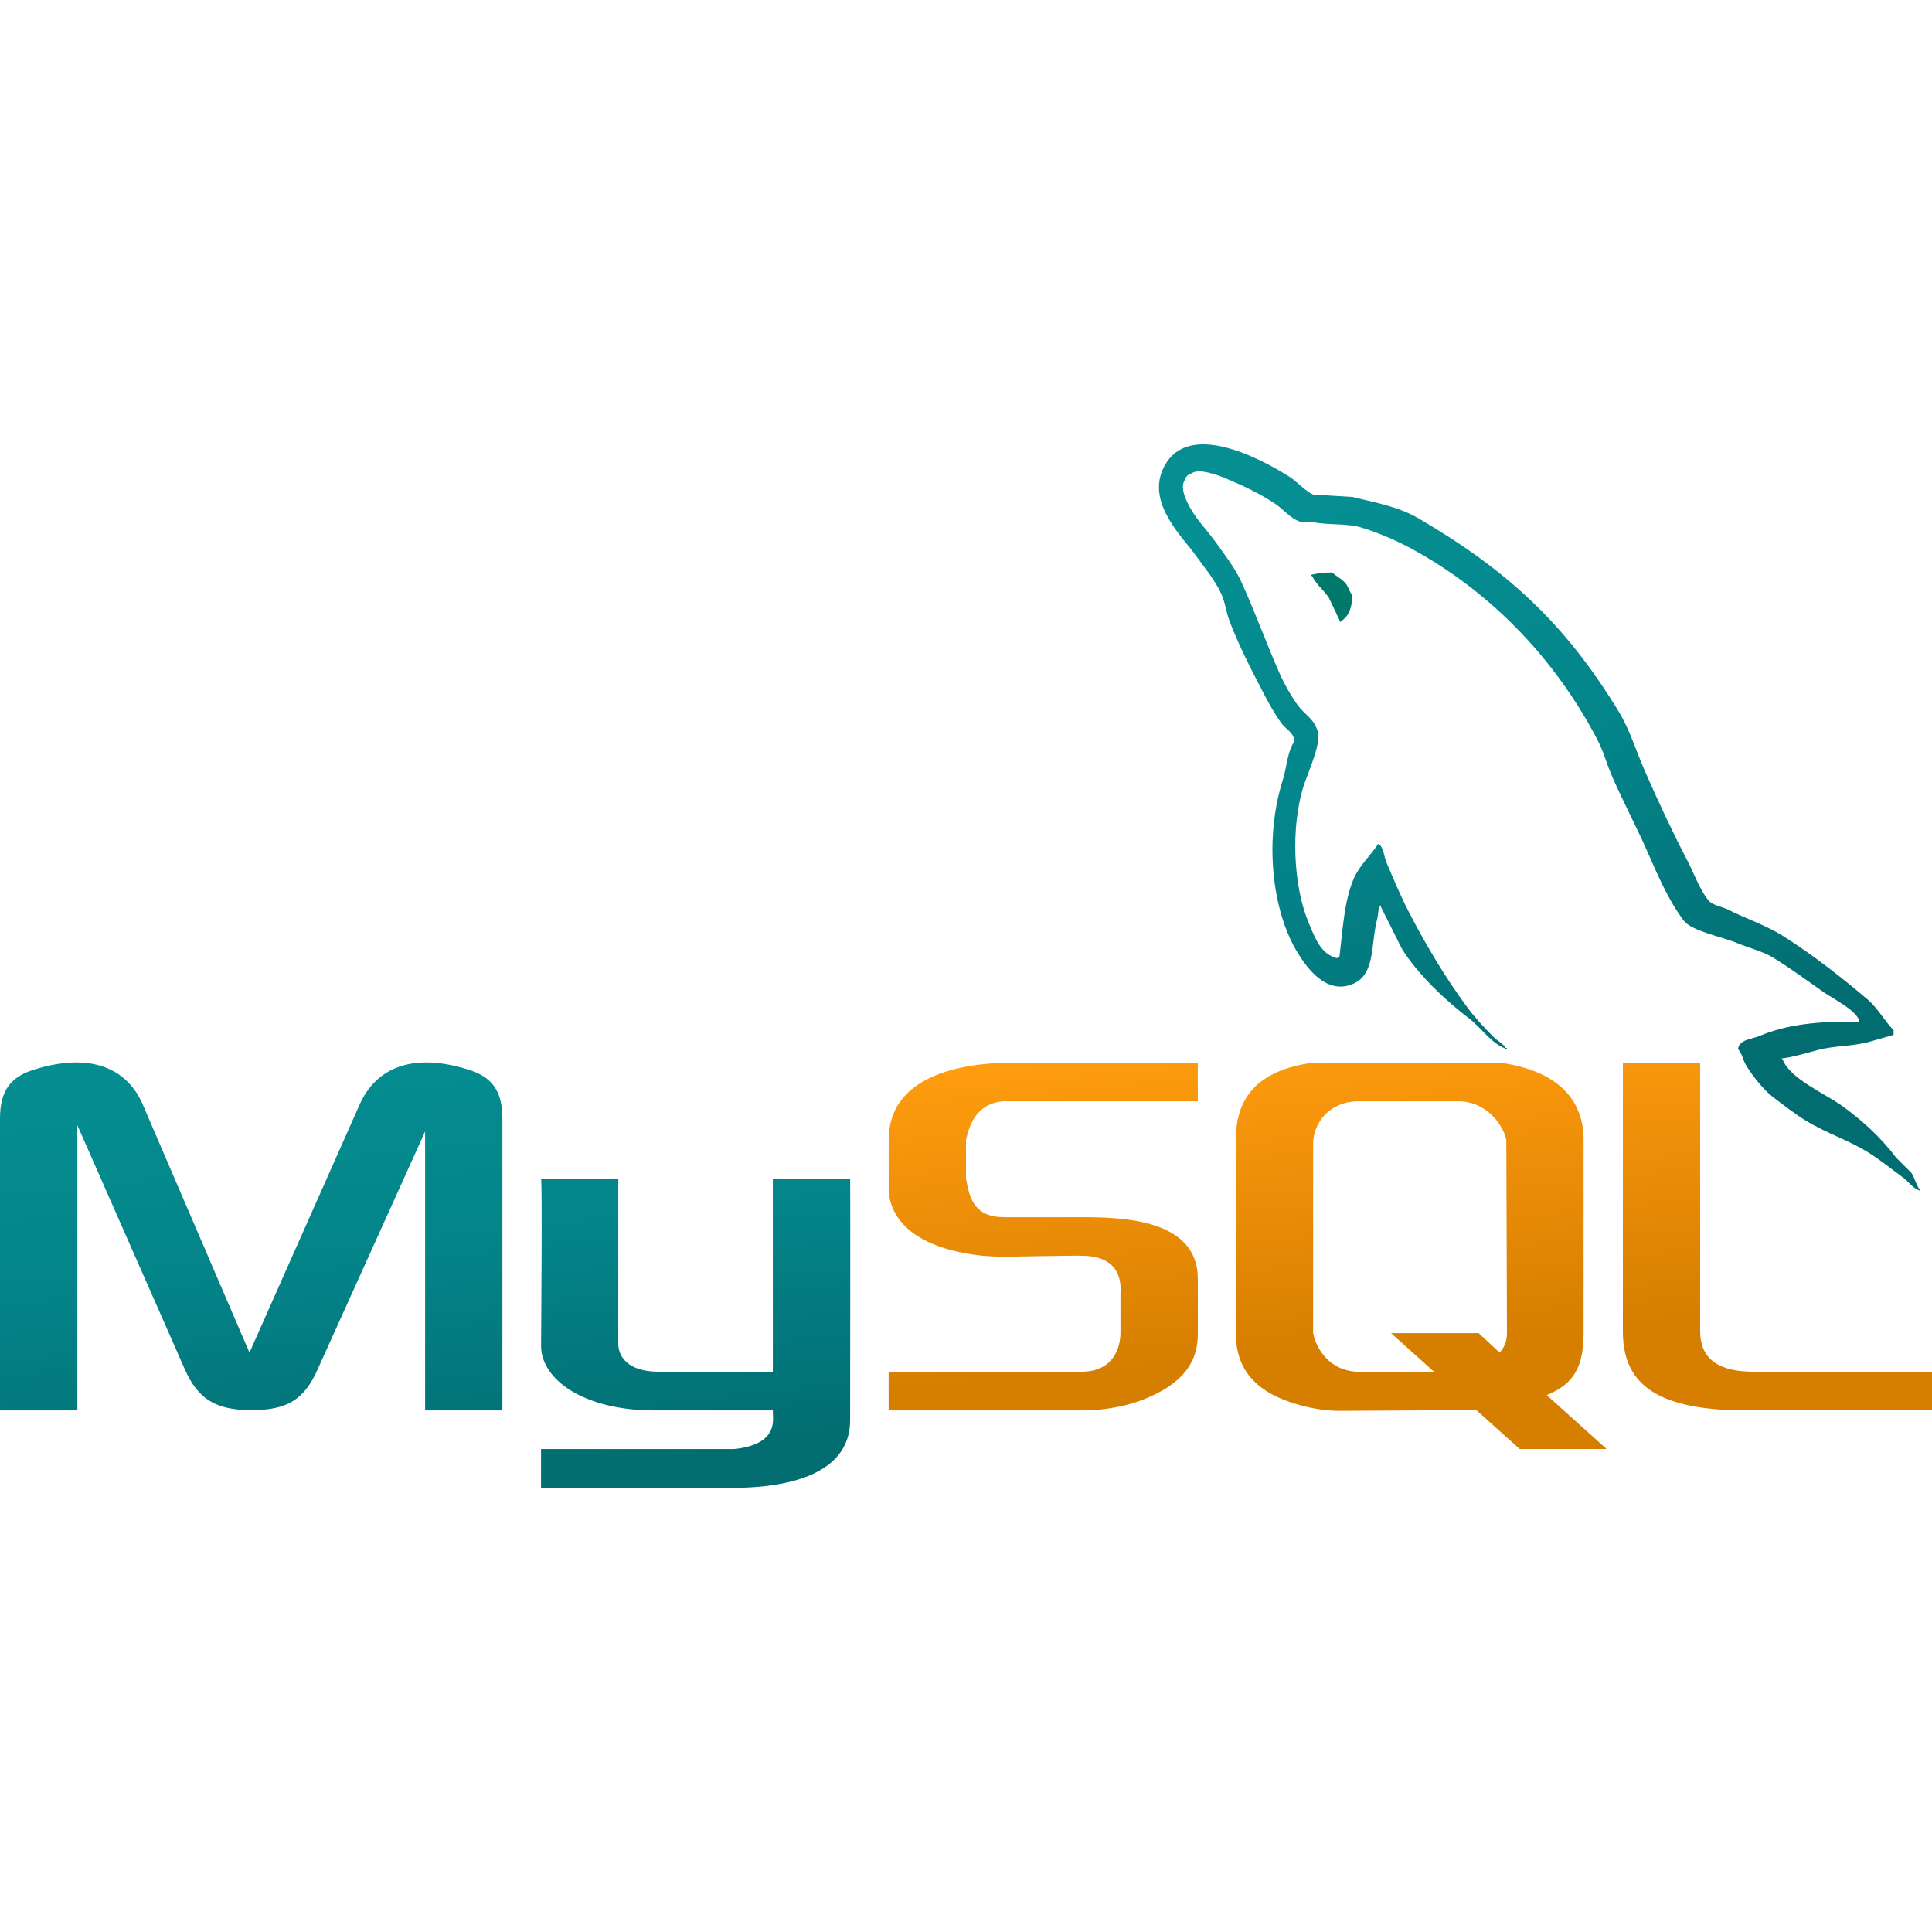
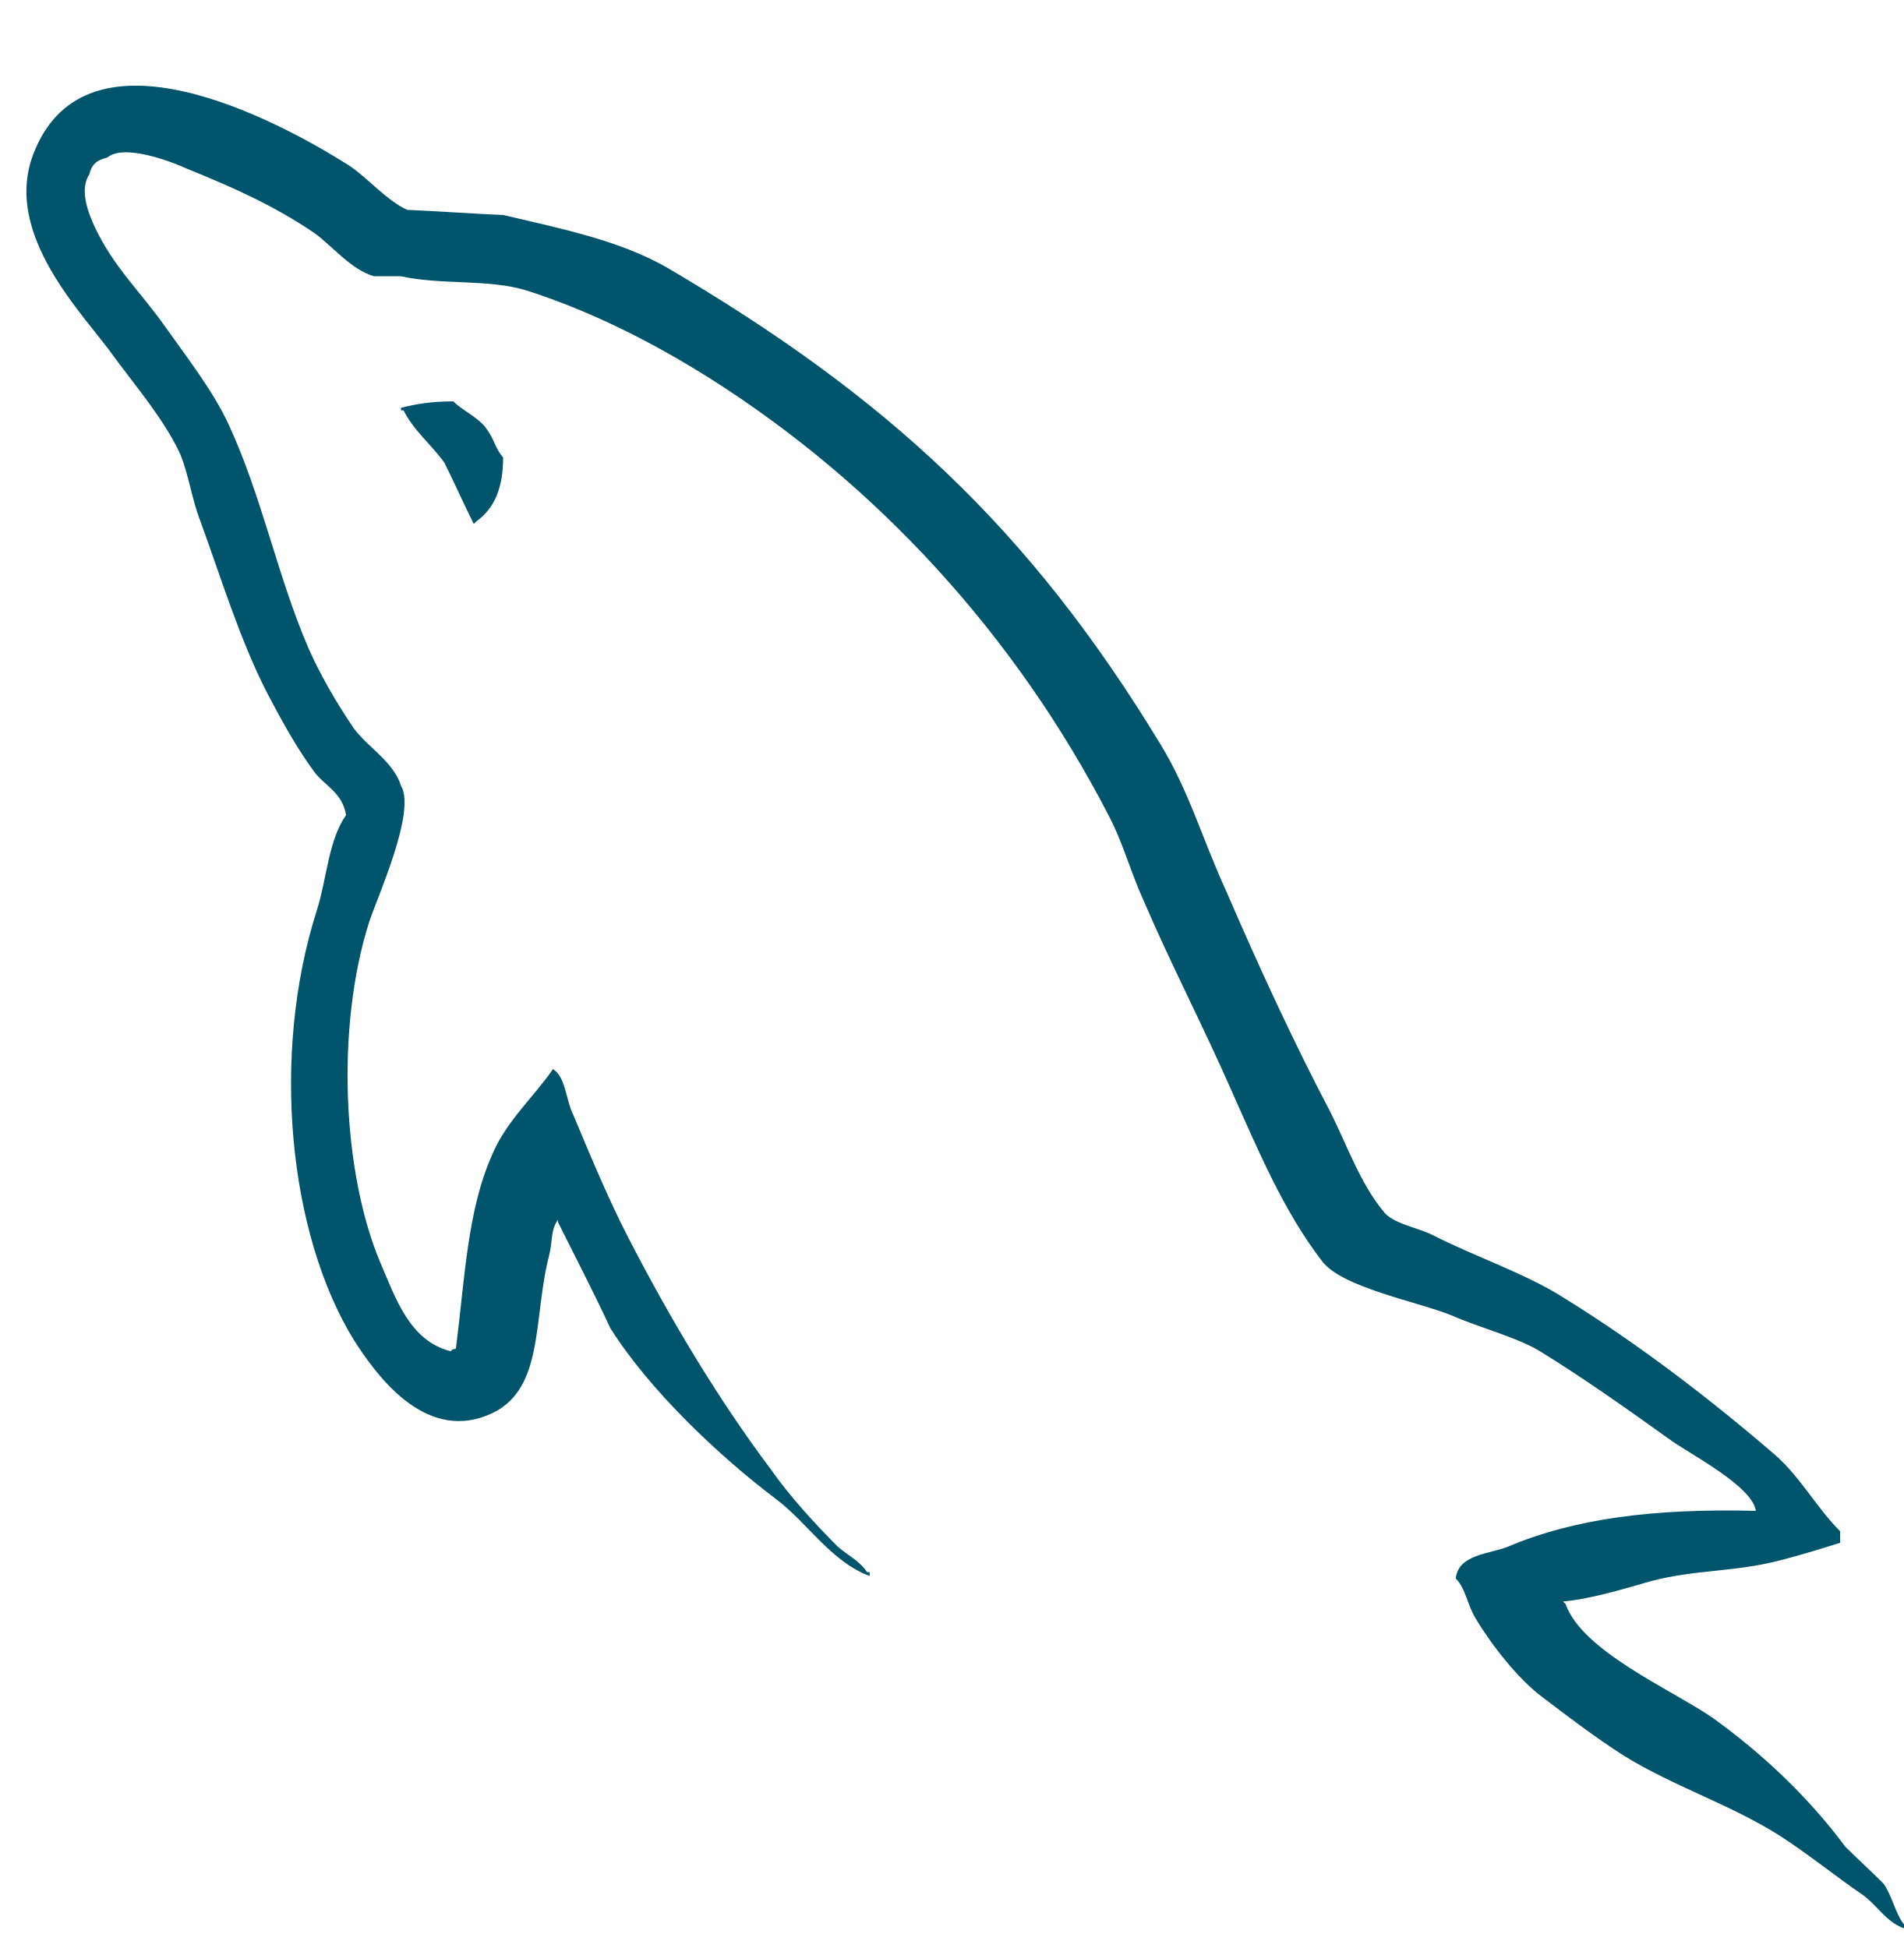
- <svg xmlns="http://www.w3.org/2000/svg" x="0px" y="0px" width="40" height="40" viewBox="0 0 48 48">
-   <linearGradient id="eDMgMixeD6M6EYSYBuJ8ya_9nLaR5KFGjN0_gr1" x1="9.8" x2="11.081" y1="25.236" y2="36.899" gradientUnits="userSpaceOnUse">
-     <stop offset="0" stop-color="#058f92" />
-     <stop offset=".5" stop-color="#038489" />
-     <stop offset="1" stop-color="#026d71" />
-   </linearGradient>
-   <path fill="url(#eDMgMixeD6M6EYSYBuJ8ya_9nLaR5KFGjN0_gr1)" d="M0.002,35.041h1.92v-7.085l2.667,6.057c0.329,0.755,0.779,1.022,1.662,1.022 s1.315-0.267,1.644-1.022l2.667-5.902v6.93h1.92v-7.258c0-0.697-0.277-1.035-0.849-1.209c-1.367-0.43-2.285-0.059-2.7,0.872 l-2.735,6.16l-2.649-6.16c-0.398-0.93-1.332-1.302-2.7-0.872C0.277,26.748,0,27.085,0,27.782v7.258H0.002z M13.441,29.281h1.92 v4.055c-0.015,0.2,0.064,0.731,0.99,0.745c0.472,0.008,2.821,0,2.85,0v-4.8h1.92c0.008,0,0,5.968,0,5.993 c0.01,1.472-1.828,1.662-2.673,1.687h-5.006v-0.96c0.01,0,4.787,0.001,4.801,0c1.088-0.115,0.959-0.714,0.959-0.896v-0.064H16.19 c-1.67-0.015-2.735-0.751-2.747-1.59C13.441,33.373,13.479,29.317,13.441,29.281z" />
-   <linearGradient id="eDMgMixeD6M6EYSYBuJ8yb_9nLaR5KFGjN0_gr2" x1="34.224" x2="35.101" y1="25.644" y2="35.217" gradientUnits="userSpaceOnUse">
-     <stop offset="0" stop-color="#ff9c0f" />
-     <stop offset=".813" stop-color="#d67e00" />
-   </linearGradient>
-   <path fill="url(#eDMgMixeD6M6EYSYBuJ8yb_9nLaR5KFGjN0_gr2)" d="M22.081,35.041h4.807c0.63,0,1.242-0.132,1.728-0.36c0.81-0.372,1.144-0.875,1.144-1.536 v-1.368c0-1.476-1.83-1.536-2.88-1.536h-1.92c-0.755,0-0.87-0.456-0.96-0.96v-0.96c0.09-0.384,0.258-0.9,0.923-0.96 c0.773,0,4.836,0,4.836,0v-0.96h-4.566c-0.755,0-3.114,0.09-3.114,1.92v1.187c0,0.84,0.738,1.524,2.34,1.692 c0.18,0.012,0.36,0.024,0.539,0.024c0,0,1.866-0.036,1.92-0.024c1.08,0,0.96,0.84,0.96,0.96v0.96c0,0.132-0.03,0.96-0.971,0.96 c-0.072,0-4.789,0-4.789,0V35.041z M40.32,33.08c0,1.159,0.655,1.809,2.392,1.939c0.162,0.011,0.325,0.021,0.488,0.021H48v-0.96 h-4.435c-0.991,0-1.325-0.416-1.325-1.011v-6.669h-1.92V33.08z M30.704,33.121v-4.8c0-1.02,0.5-1.724,1.916-1.92h0.672h3.447h0.525 c1.416,0.196,2.08,0.899,2.08,1.92v4.782c0,0.827-0.215,1.271-0.916,1.559L39.916,36h-2.16l-1.07-0.96h-1.257l-2.136,0.012 c-0.309,0-0.635-0.043-0.993-0.141C31.226,34.618,30.704,34.054,30.704,33.121z M32.624,33.121c0.098,0.467,0.473,0.96,1.14,0.96 h1.864l-1.068-0.96h2.175l0.519,0.482c0,0,0.186-0.152,0.186-0.482c0-0.33-0.016-4.8-0.016-4.8c-0.098-0.434-0.538-0.96-1.188-0.96 h-2.471c-0.749,0-1.14,0.548-1.14,1.058L32.624,33.121L32.624,33.121z" />
-   <linearGradient id="eDMgMixeD6M6EYSYBuJ8yc_9nLaR5KFGjN0_gr3" x1="35.029" x2="40.355" y1="11.716" y2="26.75" gradientUnits="userSpaceOnUse">
-     <stop offset="0" stop-color="#058f92" />
-     <stop offset=".5" stop-color="#038489" />
-     <stop offset="1" stop-color="#026d71" />
-   </linearGradient>
-   <path fill="url(#eDMgMixeD6M6EYSYBuJ8yc_9nLaR5KFGjN0_gr3)" d="M46.199,25.389c-1.031-0.028-1.818,0.068-2.491,0.351c-0.191,0.081-0.496,0.083-0.528,0.323 c0.105,0.11,0.121,0.275,0.205,0.41c0.16,0.26,0.432,0.609,0.674,0.791c0.265,0.2,0.538,0.414,0.821,0.587 c0.504,0.307,1.067,0.483,1.553,0.791c0.286,0.181,0.57,0.411,0.85,0.615c0.138,0.102,0.23,0.259,0.41,0.323 c0-0.01,0-0.019,0-0.029c-0.094-0.12-0.119-0.285-0.205-0.411c-0.127-0.127-0.254-0.254-0.381-0.381 c-0.372-0.494-0.846-0.929-1.348-1.289c-0.401-0.288-1.298-0.677-1.466-1.143c-0.01-0.01-0.019-0.019-0.03-0.03 c0.284-0.032,0.617-0.135,0.879-0.205c0.441-0.118,0.834-0.087,1.289-0.205c0.205-0.059,0.41-0.117,0.615-0.176 c0-0.039,0-0.078,0-0.117c-0.23-0.236-0.395-0.548-0.645-0.762c-0.657-0.559-1.373-1.117-2.11-1.583 c-0.409-0.258-0.915-0.426-1.348-0.645c-0.146-0.074-0.402-0.112-0.498-0.234c-0.228-0.29-0.351-0.659-0.527-0.996 c-0.368-0.708-0.73-1.482-1.055-2.227c-0.223-0.508-0.368-1.01-0.645-1.466c-1.331-2.188-2.764-3.509-4.982-4.807 c-0.472-0.276-1.041-0.385-1.642-0.528c-0.323-0.019-0.645-0.039-0.968-0.059c-0.197-0.083-0.401-0.323-0.587-0.44 c-0.735-0.465-2.621-1.475-3.165-0.147c-0.344,0.838,0.514,1.656,0.821,2.081c0.215,0.298,0.491,0.632,0.645,0.968 c0.101,0.22,0.119,0.441,0.205,0.674c0.213,0.574,0.55,1.228,0.826,1.759c0.139,0.269,0.293,0.551,0.469,0.791 c0.108,0.147,0.293,0.212,0.323,0.44c-0.181,0.253-0.191,0.646-0.293,0.968c-0.458,1.445-0.285,3.24,0.381,4.308 c0.204,0.328,0.686,1.032,1.348,0.762c0.579-0.236,0.45-0.967,0.615-1.612c0.037-0.146,0.014-0.253,0.088-0.351 c0,0.01,0,0.019,0,0.03c0.176,0.351,0.351,0.704,0.528,1.055c0.391,0.629,1.084,1.286,1.67,1.73 c0.304,0.23,0.544,0.628,0.938,0.762c0-0.01,0-0.019,0-0.03c-0.01,0-0.019,0-0.03,0c-0.076-0.119-0.196-0.168-0.293-0.264 c-0.229-0.225-0.485-0.504-0.674-0.762c-0.534-0.725-1.006-1.519-1.436-2.345c-0.205-0.395-0.384-0.829-0.557-1.231 c-0.067-0.155-0.066-0.389-0.205-0.469c-0.19,0.294-0.468,0.532-0.615,0.879c-0.234,0.555-0.265,1.233-0.351,1.934 c-0.052,0.018-0.029,0.006-0.059,0.029c-0.408-0.099-0.552-0.518-0.704-0.879c-0.384-0.912-0.455-2.38-0.117-3.429 c0.087-0.272,0.482-1.127,0.323-1.378c-0.076-0.251-0.328-0.396-0.468-0.587c-0.175-0.236-0.348-0.548-0.469-0.821 c-0.314-0.711-0.612-1.538-0.943-2.257c-0.158-0.344-0.425-0.691-0.645-0.996c-0.243-0.338-0.516-0.587-0.704-0.996 c-0.067-0.145-0.158-0.378-0.059-0.528c0.032-0.101,0.076-0.143,0.176-0.176c0.17-0.132,0.643,0.043,0.821,0.117 c0.47,0.195,0.862,0.381,1.26,0.645c0.191,0.127,0.384,0.372,0.615,0.44c0.088,0,0.176,0,0.264,0 c0.413,0.095,0.875,0.03,1.26,0.147c0.682,0.207,1.292,0.529,1.846,0.879c1.69,1.067,3.071,2.585,4.016,4.397 c0.152,0.292,0.218,0.57,0.351,0.879c0.27,0.624,0.611,1.266,0.879,1.876c0.268,0.609,0.53,1.223,0.909,1.73 c0.2,0.266,0.97,0.409,1.319,0.557c0.245,0.104,0.647,0.211,0.879,0.351c0.444,0.268,0.874,0.587,1.289,0.879 C45.528,24.803,46.167,25.124,46.199,25.389z" />
-   <path fill="#00796b" d="M33.098,14.223c-0.215-0.004-0.367,0.023-0.528,0.059c0,0.01,0,0.019,0,0.03c0.01,0,0.019,0,0.03,0 c0.103,0.21,0.283,0.347,0.41,0.528c0.098,0.205,0.195,0.41,0.293,0.615c0.01-0.01,0.019-0.019,0.029-0.029 c0.181-0.128,0.265-0.332,0.264-0.645c-0.073-0.077-0.084-0.173-0.147-0.264C33.365,14.394,33.203,14.325,33.098,14.223z" />
+ <svg xmlns="http://www.w3.org/2000/svg" height="2500" preserveAspectRatio="xMidYMid" viewBox="-3.576 -8.996 259.406 260.1" width="2443">
+   <g fill="#00546b">
+     <path d="m235.648 194.212c-13.918-.347-24.705 1.045-33.752 4.872-2.61 1.043-6.786 1.044-7.134 4.35 1.392 1.392 1.566 3.654 2.784 5.567 2.09 3.479 5.741 8.177 9.047 10.614 3.653 2.783 7.308 5.566 11.134 8.002 6.786 4.176 14.442 6.611 21.053 10.787 3.829 2.434 7.654 5.568 11.482 8.177 1.914 1.39 3.131 3.654 5.568 4.523v-.521c-1.219-1.567-1.567-3.828-2.784-5.568-1.738-1.74-3.48-3.306-5.22-5.046-5.045-6.784-11.308-12.7-18.093-17.571-5.567-3.828-17.747-9.047-20.008-15.485 0 0-.175-.173-.348-.347 3.827-.348 8.35-1.74 12.005-2.784 5.915-1.567 11.308-1.218 17.398-2.784 2.783-.696 5.567-1.566 8.35-2.436v-1.565c-3.13-3.132-5.392-7.307-8.698-10.265-8.873-7.657-18.617-15.137-28.707-21.4-5.394-3.48-12.354-5.742-18.095-8.699-2.086-1.045-5.567-1.566-6.784-3.306-3.133-3.827-4.873-8.872-7.134-13.396-5.044-9.57-9.917-20.182-14.267-30.272-3.13-6.786-5.044-13.572-8.872-19.834-17.92-29.577-37.406-47.497-67.33-65.07-6.438-3.653-14.093-5.219-22.27-7.132-4.348-.175-8.699-.522-13.048-.697-2.784-1.218-5.568-4.523-8.004-6.089-9.915-6.264-35.492-19.833-42.799-1.913-4.698 11.308 6.96 22.442 10.96 28.185 2.96 4.001 6.786 8.524 8.874 13.048 1.218 2.956 1.565 6.09 2.783 9.221 2.785 7.653 5.393 16.18 9.048 23.314 1.914 3.653 4.001 7.48 6.437 10.786 1.392 1.913 3.827 2.784 4.35 5.915-2.435 3.48-2.61 8.7-4.003 13.049-6.263 19.66-3.826 44.017 5.046 58.457 2.783 4.348 9.395 13.92 18.268 10.265 7.83-3.131 6.09-13.048 8.35-21.747.524-2.09.176-3.48 1.219-4.872v.349c2.436 4.87 4.871 9.569 7.133 14.44 5.394 8.524 14.788 17.398 22.617 23.314 4.177 3.13 7.482 8.524 12.702 10.438v-.523h-.349c-1.044-1.566-2.61-2.261-4.001-3.48-3.131-3.13-6.612-6.958-9.047-10.438-7.306-9.744-13.745-20.53-19.486-31.665-2.783-5.392-5.22-11.308-7.481-16.701-1.045-2.09-1.045-5.22-2.784-6.263-2.61 3.827-6.437 7.133-8.351 11.83-3.304 7.481-3.653 16.702-4.871 26.27-.696.176-.349 0-.697.35-5.566-1.394-7.48-7.134-9.569-12.006-5.22-12.352-6.09-32.186-1.565-46.452 1.218-3.654 6.438-15.136 4.35-18.616-1.044-3.306-4.525-5.22-6.438-7.829-2.261-3.306-4.698-7.48-6.263-11.135-4.176-9.743-6.264-20.53-10.787-30.273-2.088-4.524-5.74-9.22-8.699-13.396-3.305-4.697-6.959-8.004-9.569-13.571-.869-1.913-2.088-5.045-.696-7.133.348-1.392 1.043-1.913 2.436-2.261 2.262-1.915 8.7.521 10.96 1.565 6.438 2.608 11.831 5.046 17.225 8.699 2.435 1.74 5.045 5.046 8.176 5.916h3.654c5.568 1.217 11.83.348 17.05 1.913 9.222 2.957 17.572 7.307 25.054 12.005 22.792 14.44 41.58 34.97 54.282 59.501 2.088 4 2.957 7.656 4.871 11.83 3.655 8.526 8.178 17.225 11.83 25.576 3.654 8.176 7.133 16.528 12.353 23.314 2.61 3.652 13.048 5.567 17.746 7.481 3.48 1.565 8.874 2.958 12.005 4.871 5.915 3.652 11.83 7.83 17.398 11.83 2.784 2.088 11.482 6.438 12.005 9.917z" />
+     <path d="m58.186 43.022c-2.957 0-5.044.35-7.132.871v.348h.348c1.393 2.784 3.827 4.698 5.566 7.133 1.393 2.783 2.61 5.568 4.003 8.352.173-.175.347-.348.347-.348 2.437-1.741 3.654-4.524 3.654-8.7-1.044-1.217-1.218-2.435-2.088-3.653-1.043-1.741-3.306-2.61-4.698-4.003z" />
+   </g>
</svg>
